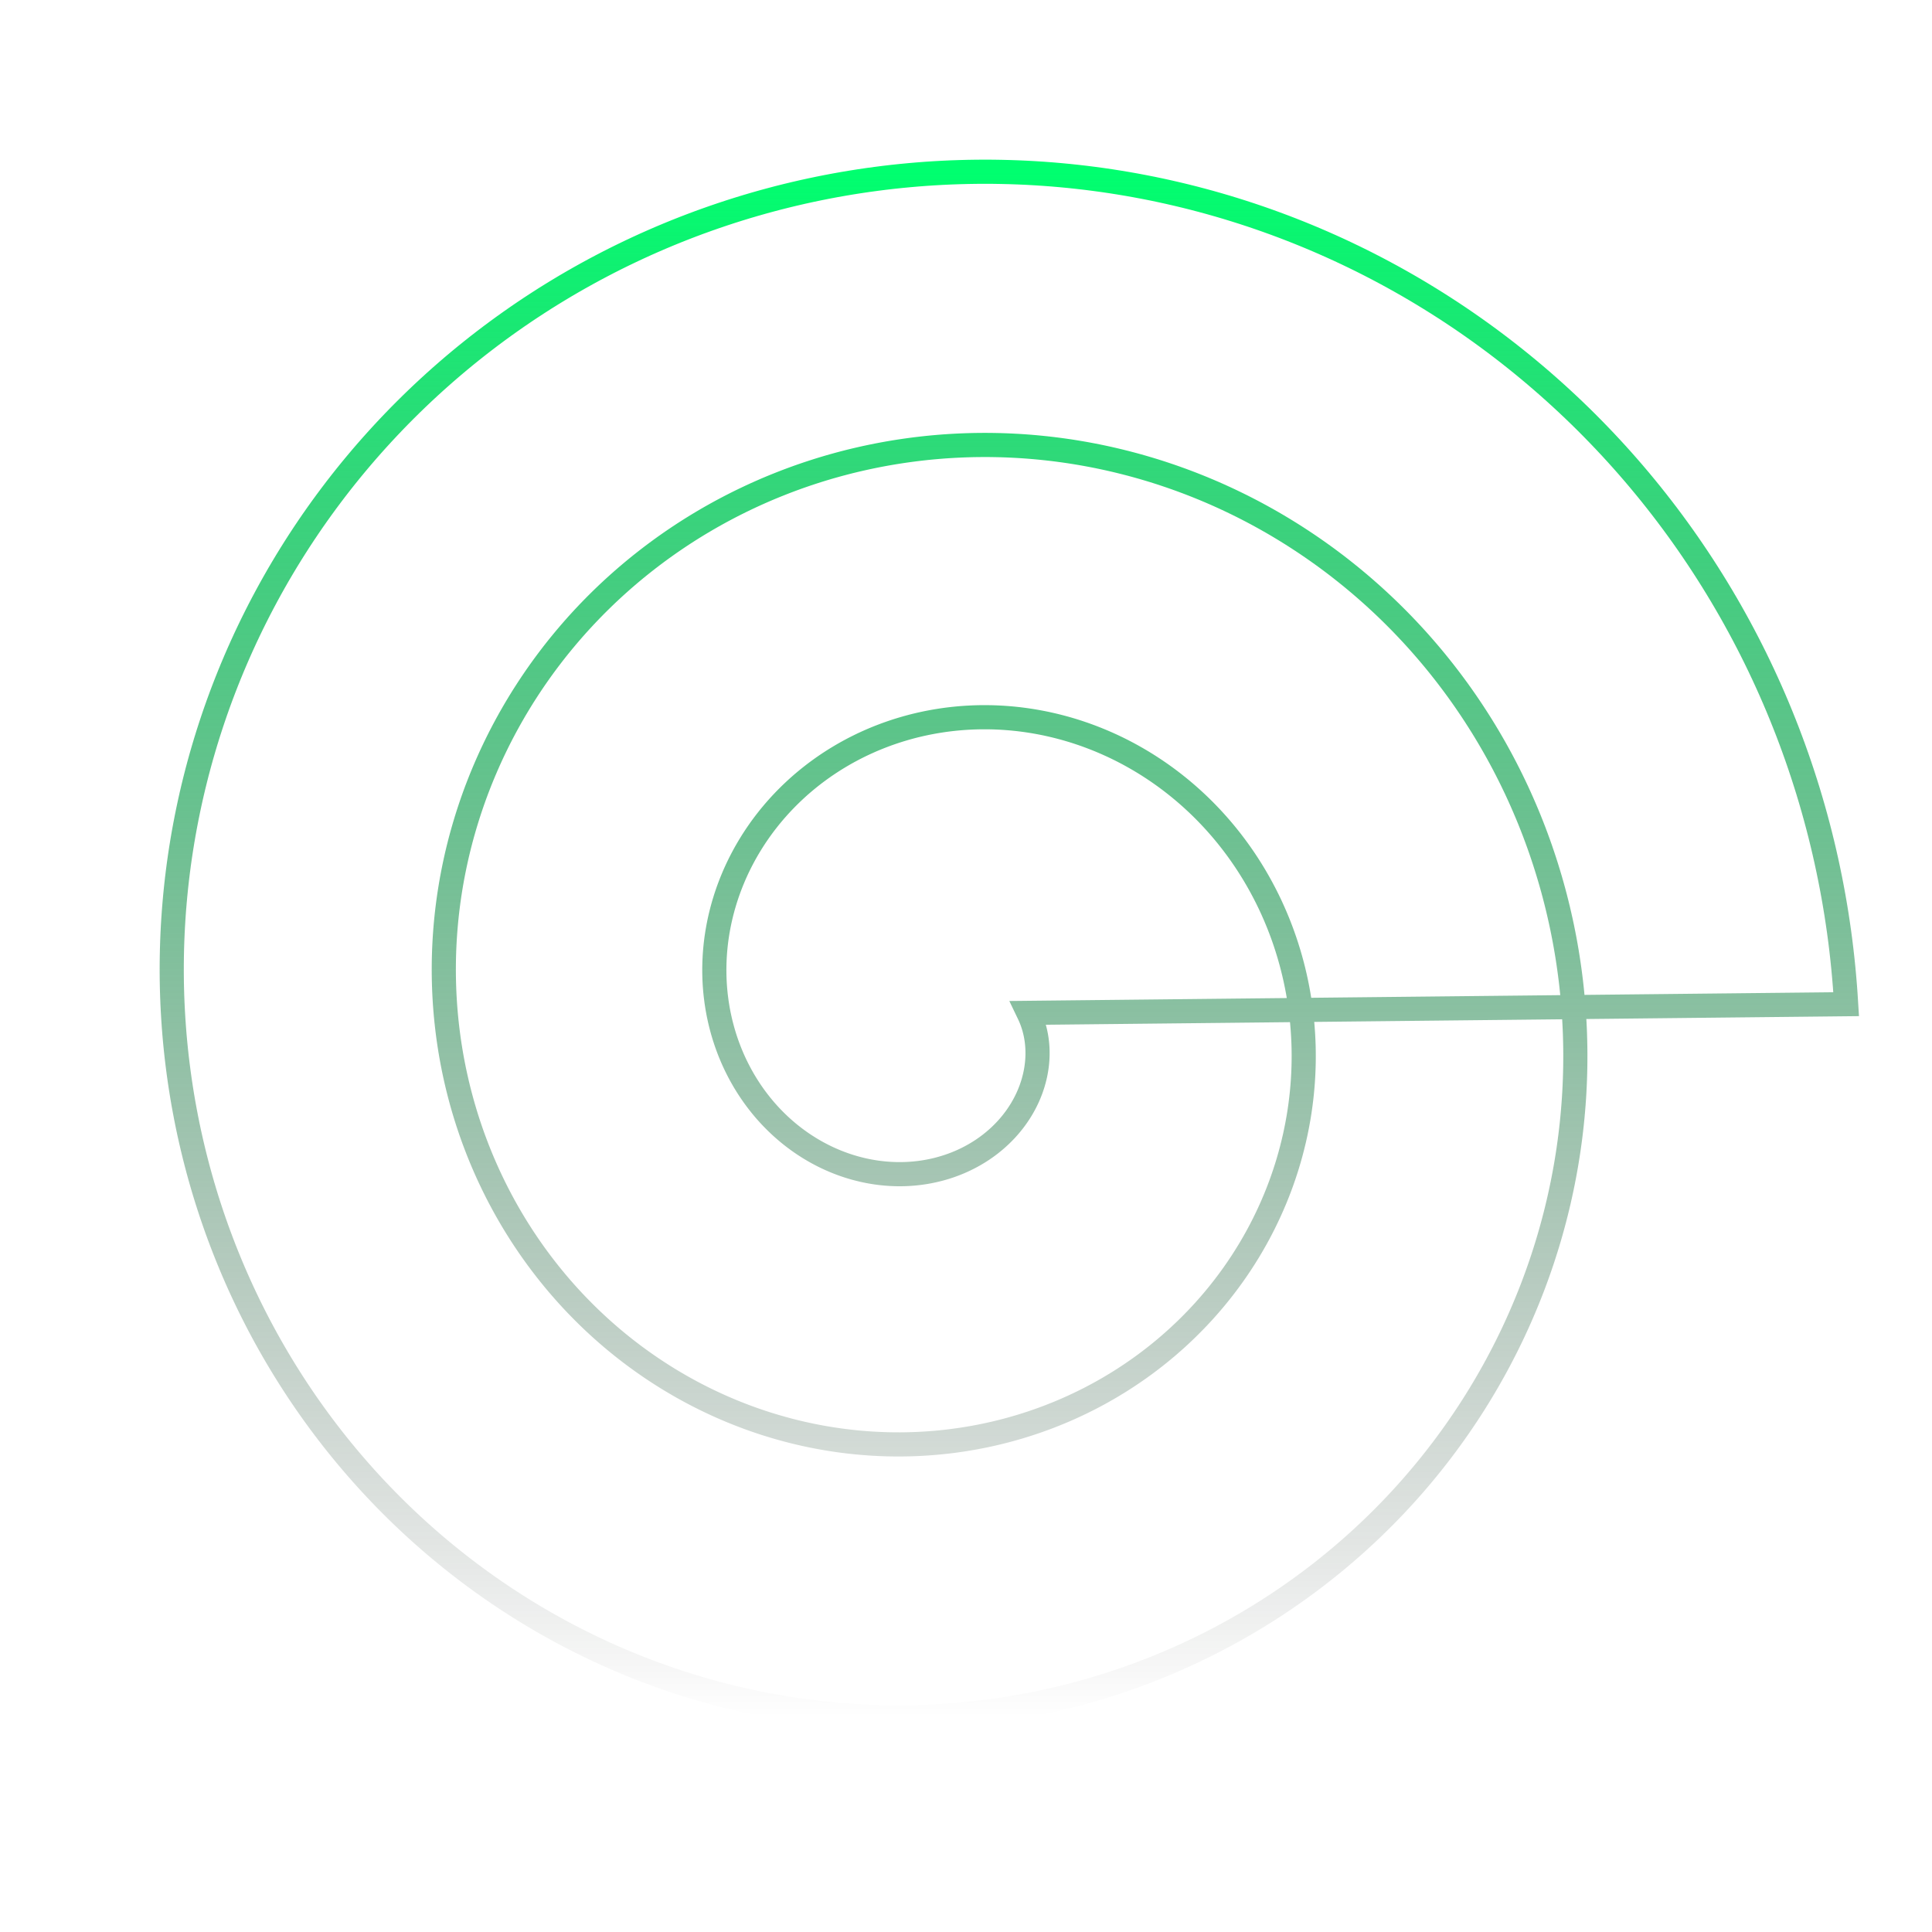
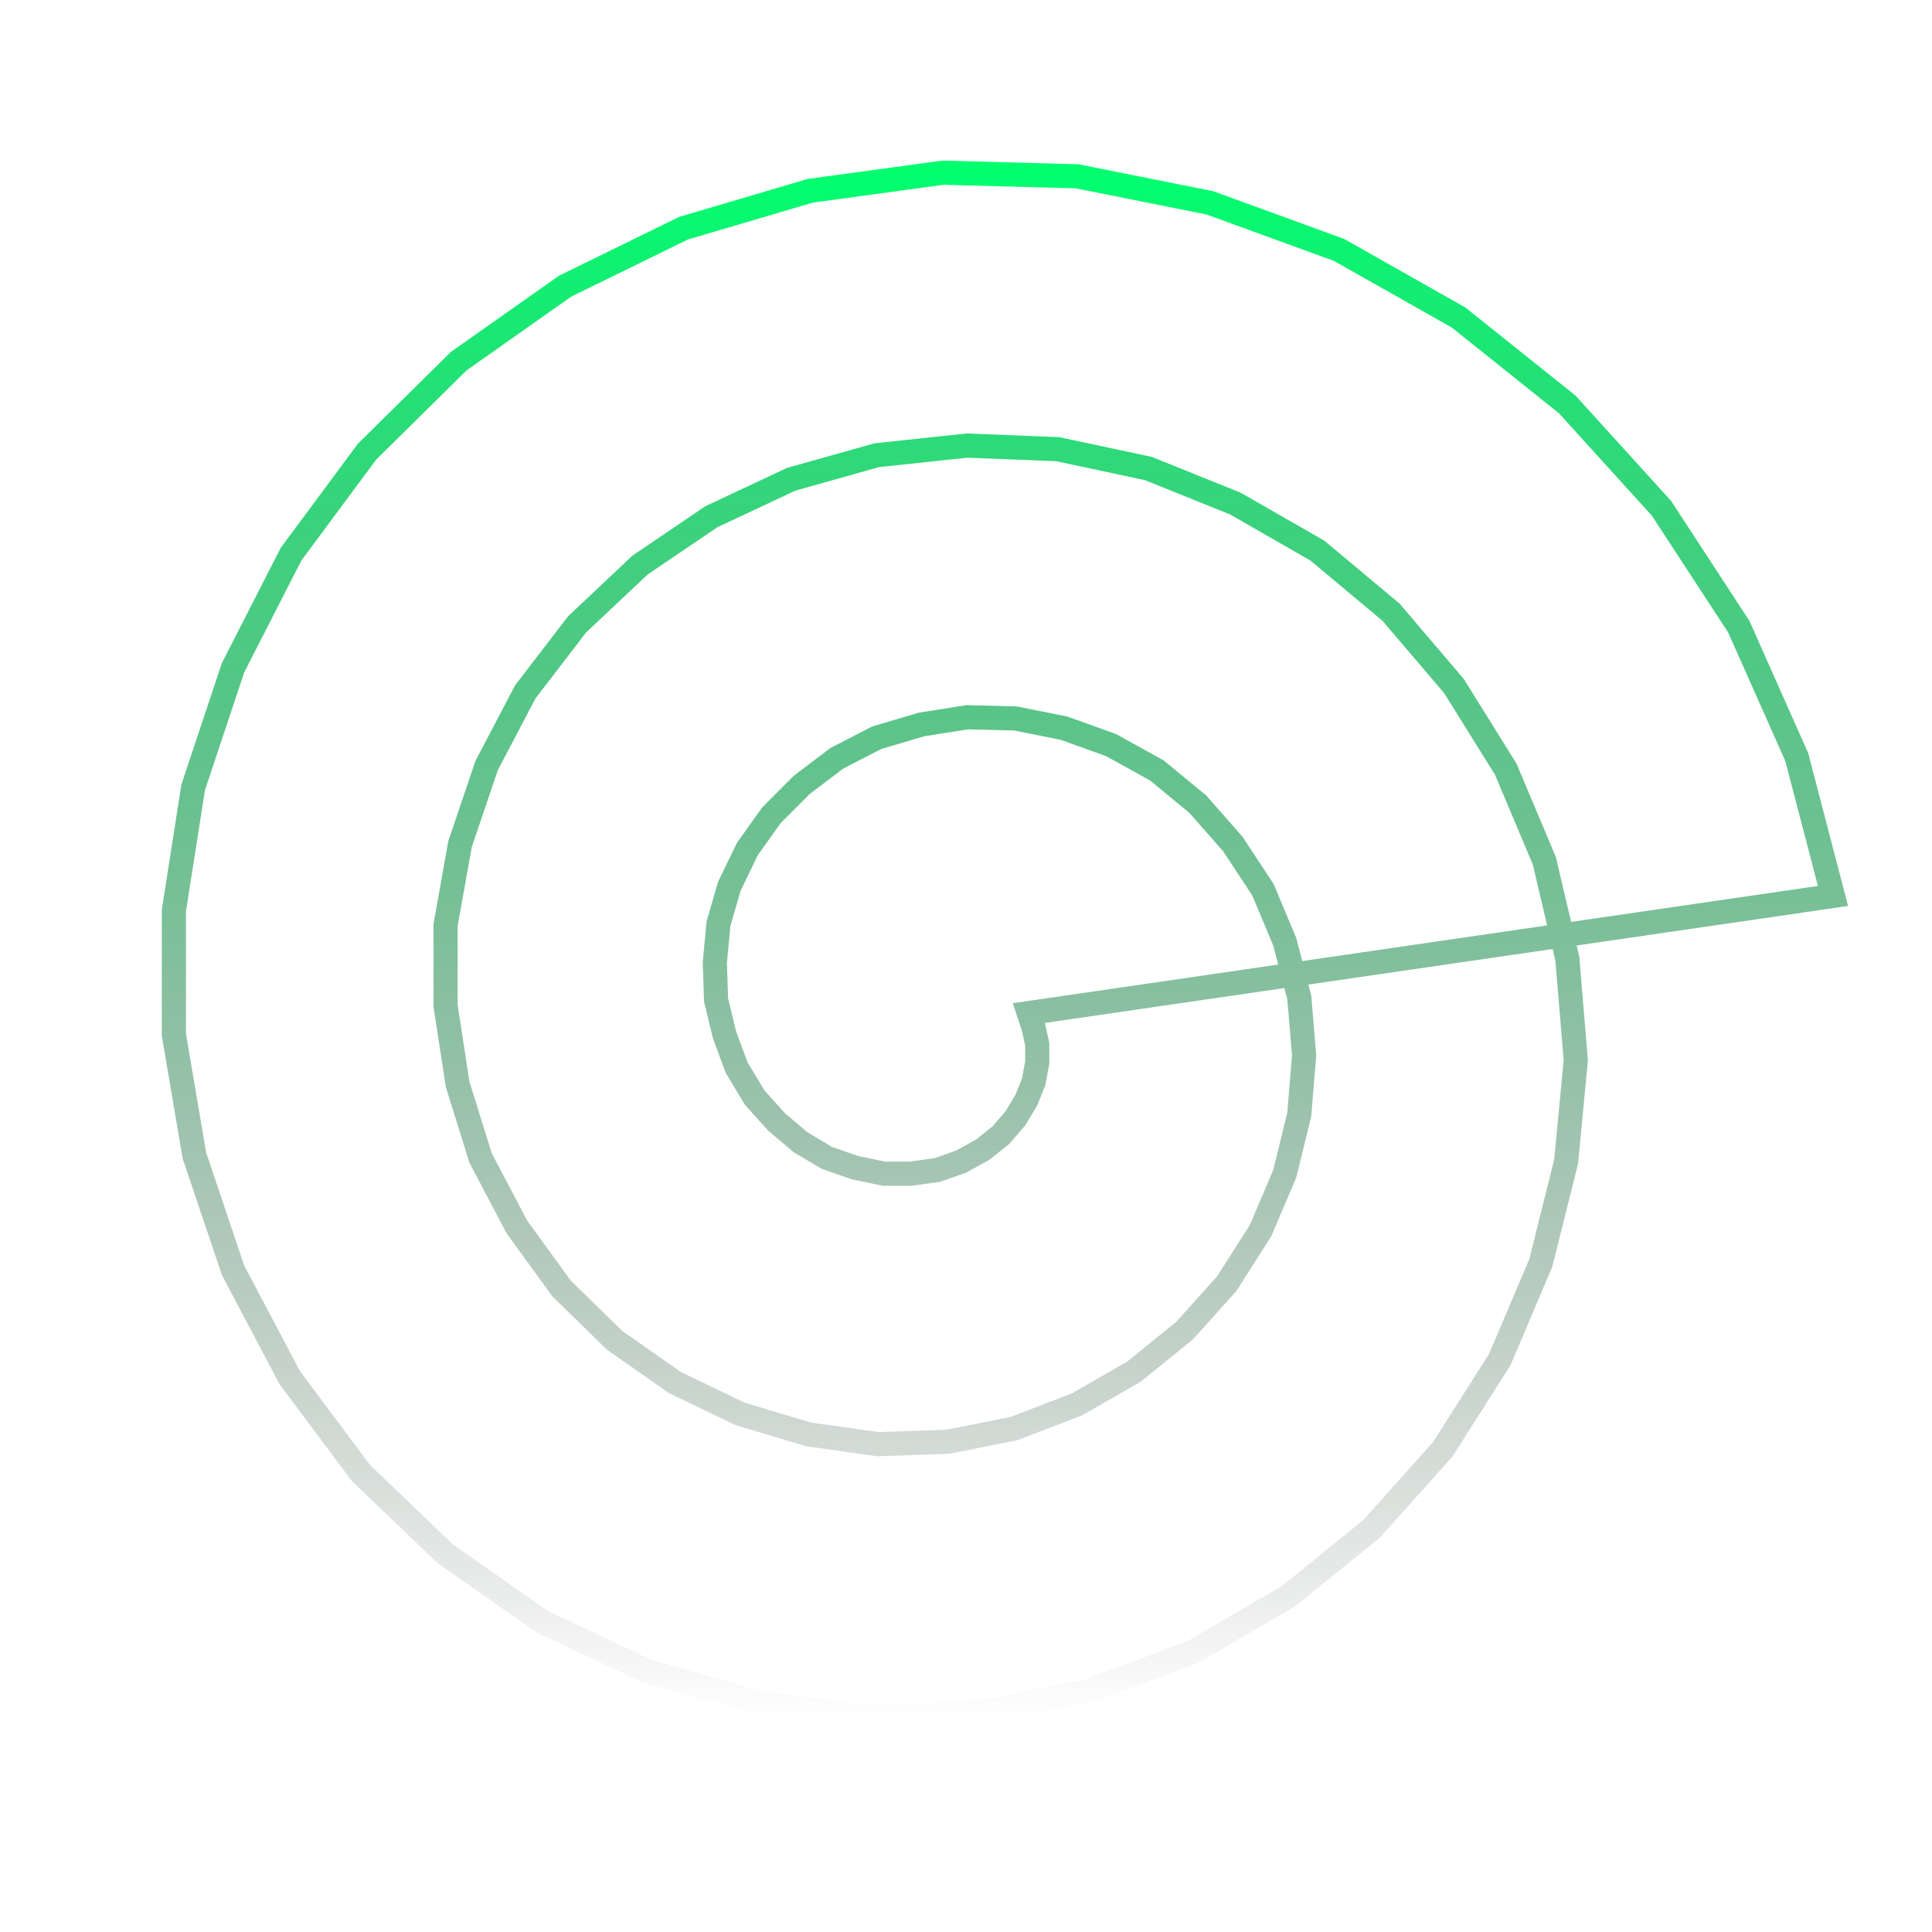
<svg xmlns="http://www.w3.org/2000/svg" width="160" height="160" viewBox="0 0 160 160" fill="none">
-   <mask id="mask0_1123_956" style="mask-type:alpha" maskUnits="userSpaceOnUse" x="0" y="0" width="160" height="160">
-     <circle cx="80" cy="80" r="80" fill="url(#paint0_linear_1123_956)" />
-   </mask>
-   <g mask="url(#mask0_1123_956)">
-     <path d="M85.168 83.881L85.203 83.954L85.238 84.027L85.272 84.101L85.306 84.176L85.338 84.251L85.37 84.327L85.401 84.404L85.431 84.481L85.461 84.559L85.489 84.638L85.517 84.717L85.544 84.797L85.57 84.878L85.596 84.959L85.62 85.041L85.644 85.123L85.666 85.206L85.688 85.29L85.709 85.374L85.729 85.458L85.748 85.544L85.766 85.629L85.783 85.716L85.8 85.802L85.815 85.89L85.829 85.978L85.843 86.066L85.855 86.155L85.866 86.244L85.877 86.334L85.886 86.424L85.895 86.515L85.902 86.606L85.908 86.697L85.914 86.789L85.918 86.881L85.921 86.974L85.923 87.067L85.924 87.16L85.924 87.254L85.924 87.348L85.921 87.442L85.918 87.537L85.914 87.631L85.909 87.727L85.902 87.822L85.894 87.918L85.886 88.014L85.876 88.11L85.865 88.206L85.853 88.303L85.84 88.4L85.825 88.496L85.81 88.594L85.793 88.691L85.775 88.788L85.756 88.886L85.736 88.983L85.715 89.081L85.692 89.179L85.668 89.276L85.643 89.374L85.617 89.472L85.59 89.57L85.562 89.668L85.532 89.766L85.501 89.864L85.469 89.962L85.436 90.06L85.402 90.158L85.366 90.255L85.329 90.353L85.291 90.451L85.252 90.548L85.211 90.645L85.17 90.742L85.127 90.839L85.083 90.936L85.037 91.033L84.991 91.129L84.943 91.225L84.894 91.321L84.844 91.417L84.792 91.512L84.74 91.607L84.686 91.702L84.631 91.797L84.575 91.891L84.517 91.985L84.458 92.078L84.398 92.171L84.337 92.264L84.275 92.356L84.211 92.448L84.147 92.54L84.081 92.631L84.013 92.722L83.945 92.812L83.876 92.901L83.805 92.99L83.733 93.079L83.66 93.167L83.586 93.254L83.51 93.341L83.433 93.428L83.356 93.514L83.277 93.599L83.197 93.683L83.115 93.767L83.033 93.85L82.949 93.933L82.865 94.015L82.779 94.096L82.692 94.176L82.604 94.256L82.514 94.335L82.424 94.413L82.333 94.491L82.24 94.567L82.146 94.643L82.052 94.719L81.956 94.793L81.859 94.866L81.761 94.939L81.662 95.01L81.562 95.081L81.461 95.151L81.359 95.22L81.256 95.288L81.151 95.355L81.046 95.421L80.94 95.486L80.833 95.551L80.725 95.614L80.615 95.676L80.505 95.737L80.394 95.797L80.282 95.856L80.169 95.914L80.055 95.971L79.941 96.027L79.825 96.082L79.709 96.136L79.591 96.188L79.473 96.24L79.353 96.29L79.233 96.339L79.112 96.387L78.991 96.433L78.868 96.479L78.745 96.523L78.621 96.567L78.496 96.608L78.37 96.649L78.243 96.688L78.116 96.726L77.988 96.763L77.86 96.799L77.73 96.833L77.6 96.866L77.47 96.898L77.338 96.928L77.206 96.957L77.073 96.984L76.94 97.011L76.806 97.035L76.672 97.059L76.536 97.081L76.401 97.102L76.264 97.121L76.128 97.139L75.99 97.155L75.853 97.17L75.714 97.184L75.575 97.196L75.436 97.207L75.296 97.216L75.156 97.224L75.016 97.23L74.875 97.235L74.733 97.238L74.591 97.24L74.449 97.24L74.307 97.239L74.164 97.236L74.021 97.231L73.878 97.225L73.734 97.218L73.59 97.209L73.446 97.198L73.301 97.186L73.157 97.172L73.012 97.157L72.867 97.14L72.722 97.122L72.577 97.102L72.431 97.08L72.286 97.057L72.14 97.032L71.994 97.006L71.849 96.978L71.703 96.948L71.557 96.917L71.411 96.884L71.266 96.849L71.12 96.813L70.974 96.775L70.829 96.736L70.683 96.695L70.538 96.652L70.392 96.608L70.247 96.562L70.102 96.514L69.957 96.465L69.813 96.414L69.668 96.361L69.524 96.307L69.38 96.251L69.237 96.194L69.093 96.134L68.95 96.073L68.807 96.011L68.665 95.947L68.523 95.881L68.381 95.814L68.24 95.745L68.099 95.674L67.959 95.601L67.819 95.527L67.679 95.452L67.54 95.374L67.402 95.296L67.264 95.215L67.127 95.133L66.99 95.049L66.854 94.963L66.718 94.876L66.583 94.788L66.449 94.698L66.315 94.606L66.182 94.512L66.05 94.417L65.918 94.32L65.787 94.222L65.657 94.122L65.528 94.021L65.399 93.918L65.272 93.813L65.145 93.707L65.019 93.599L64.894 93.49L64.769 93.379L64.646 93.267L64.523 93.153L64.402 93.037L64.281 92.921L64.162 92.802L64.043 92.682L63.925 92.561L63.809 92.438L63.693 92.314L63.579 92.188L63.465 92.06L63.353 91.932L63.242 91.802L63.132 91.67L63.023 91.537L62.916 91.402L62.809 91.267L62.704 91.129L62.6 90.991L62.497 90.851L62.395 90.71L62.295 90.567L62.196 90.423L62.098 90.278L62.002 90.131L61.907 89.983L61.813 89.834L61.72 89.683L61.629 89.532L61.54 89.379L61.452 89.224L61.365 89.069L61.28 88.912L61.196 88.754L61.114 88.596L61.033 88.435L60.953 88.274L60.876 88.112L60.799 87.948L60.725 87.783L60.651 87.617L60.58 87.45L60.51 87.282L60.441 87.114L60.375 86.944L60.31 86.772L60.246 86.6L60.184 86.427L60.124 86.253L60.066 86.078L60.009 85.903L59.954 85.726L59.901 85.548L59.849 85.369L59.8 85.19L59.752 85.01L59.705 84.828L59.661 84.646L59.618 84.464L59.578 84.28L59.538 84.096L59.501 83.911L59.466 83.725L59.432 83.538L59.401 83.351L59.371 83.163L59.343 82.975L59.318 82.786L59.294 82.596L59.271 82.406L59.251 82.215L59.233 82.023L59.217 81.832L59.202 81.639L59.19 81.446L59.179 81.253L59.171 81.059L59.165 80.864L59.16 80.67L59.158 80.475L59.157 80.279L59.159 80.083L59.163 79.887L59.168 79.691L59.176 79.494L59.186 79.297L59.197 79.099L59.211 78.902L59.227 78.704L59.245 78.506L59.265 78.308L59.287 78.11L59.311 77.912L59.337 77.713L59.366 77.515L59.396 77.317L59.429 77.118L59.464 76.919L59.5 76.721L59.539 76.522L59.58 76.324L59.623 76.126L59.668 75.928L59.716 75.73L59.765 75.532L59.817 75.334L59.87 75.136L59.926 74.939L59.984 74.742L60.044 74.545L60.106 74.349L60.17 74.153L60.237 73.957L60.305 73.761L60.376 73.566L60.449 73.372L60.524 73.177L60.601 72.984L60.68 72.79L60.761 72.597L60.844 72.405L60.93 72.213L61.017 72.022L61.107 71.832L61.199 71.642L61.293 71.452L61.389 71.264L61.487 71.076L61.587 70.888L61.689 70.702L61.794 70.516L61.9 70.331L62.009 70.147L62.119 69.964L62.232 69.781L62.346 69.6L62.463 69.419L62.582 69.239L62.703 69.06L62.826 68.882L62.95 68.705L63.077 68.529L63.206 68.354L63.337 68.18L63.47 68.008L63.605 67.836L63.741 67.665L63.88 67.496L64.021 67.328L64.163 67.161L64.308 66.995L64.455 66.83L64.603 66.667L64.753 66.505L64.906 66.344L65.06 66.185L65.216 66.027L65.374 65.87L65.533 65.715L65.695 65.561L65.858 65.408L66.023 65.257L66.19 65.107L66.359 64.959L66.529 64.813L66.702 64.668L66.876 64.524L67.052 64.382L67.229 64.242L67.408 64.103L67.589 63.966L67.772 63.831L67.956 63.697L68.142 63.565L68.329 63.434L68.518 63.306L68.709 63.179L68.901 63.054L69.095 62.931L69.291 62.809L69.488 62.69L69.686 62.572L69.886 62.456L70.087 62.342L70.29 62.23L70.495 62.12L70.7 62.011L70.908 61.905L71.116 61.801L71.326 61.698L71.537 61.598L71.75 61.5L71.964 61.404L72.179 61.309L72.396 61.217L72.614 61.127L72.833 61.039L73.053 60.954L73.274 60.87L73.497 60.788L73.721 60.709L73.945 60.632L74.171 60.557L74.398 60.484L74.627 60.414L74.856 60.346L75.086 60.28L75.317 60.216L75.549 60.154L75.783 60.095L76.017 60.039L76.252 59.984L76.488 59.932L76.725 59.882L76.962 59.835L77.201 59.79L77.44 59.747L77.68 59.707L77.921 59.669L78.162 59.633L78.404 59.6L78.647 59.57L78.891 59.542L79.135 59.516L79.379 59.493L79.625 59.472L79.871 59.454L80.117 59.438L80.364 59.425L80.611 59.414L80.859 59.406L81.107 59.4L81.356 59.397L81.605 59.397L81.854 59.399L82.104 59.403L82.354 59.41L82.604 59.42L82.855 59.432L83.106 59.447L83.356 59.465L83.608 59.485L83.859 59.507L84.11 59.533L84.362 59.56L84.613 59.591L84.865 59.624L85.116 59.66L85.368 59.698L85.619 59.739L85.87 59.783L86.121 59.829L86.373 59.878L86.624 59.929L86.874 59.984L87.125 60.041L87.375 60.1L87.625 60.162L87.875 60.227L88.124 60.294L88.373 60.364L88.622 60.437L88.87 60.512L89.118 60.59L89.365 60.671L89.612 60.754L89.859 60.84L90.104 60.929L90.35 61.02L90.594 61.114L90.838 61.21L91.081 61.309L91.324 61.411L91.566 61.515L91.807 61.622L92.047 61.731L92.287 61.843L92.526 61.958L92.764 62.075L93.001 62.195L93.237 62.318L93.472 62.443L93.706 62.57L93.939 62.701L94.171 62.833L94.403 62.969L94.633 63.106L94.862 63.247L95.089 63.389L95.316 63.535L95.542 63.683L95.766 63.833L95.989 63.986L96.21 64.141L96.431 64.299L96.65 64.459L96.868 64.622L97.084 64.787L97.299 64.955L97.513 65.125L97.725 65.297L97.936 65.472L98.145 65.649L98.352 65.828L98.558 66.01L98.763 66.194L98.965 66.381L99.167 66.569L99.366 66.76L99.564 66.954L99.76 67.149L99.954 67.347L100.147 67.547L100.338 67.75L100.527 67.954L100.714 68.161L100.899 68.37L101.083 68.581L101.264 68.794L101.444 69.009L101.621 69.226L101.797 69.446L101.97 69.667L102.142 69.891L102.311 70.116L102.479 70.344L102.644 70.573L102.807 70.805L102.968 71.038L103.127 71.273L103.284 71.511L103.438 71.75L103.59 71.991L103.74 72.234L103.888 72.478L104.033 72.725L104.176 72.973L104.317 73.223L104.455 73.475L104.591 73.729L104.725 73.984L104.856 74.241L104.985 74.499L105.111 74.759L105.235 75.021L105.356 75.284L105.474 75.549L105.591 75.815L105.704 76.083L105.815 76.352L105.924 76.623L106.029 76.895L106.133 77.169L106.233 77.444L106.331 77.72L106.426 77.998L106.519 78.277L106.608 78.557L106.695 78.838L106.78 79.121L106.861 79.405L106.94 79.69L107.016 79.976L107.089 80.263L107.159 80.552L107.227 80.841L107.291 81.131L107.353 81.423L107.412 81.715L107.468 82.008L107.521 82.302L107.571 82.598L107.618 82.894L107.663 83.19L107.704 83.488L107.742 83.786L107.778 84.085L107.81 84.385L107.84 84.685L107.866 84.986L107.889 85.288L107.91 85.59L107.927 85.893L107.941 86.196L107.953 86.5L107.961 86.804L107.966 87.109L107.968 87.414L107.967 87.719L107.963 88.025L107.956 88.331L107.945 88.638L107.932 88.944L107.915 89.251L107.896 89.558L107.873 89.865L107.847 90.172L107.818 90.479L107.786 90.787L107.75 91.094L107.712 91.401L107.67 91.709L107.626 92.016L107.578 92.323L107.527 92.63L107.472 92.936L107.415 93.243L107.354 93.549L107.291 93.855L107.224 94.161L107.154 94.466L107.08 94.771L107.004 95.076L106.924 95.38L106.842 95.683L106.756 95.986L106.667 96.289L106.575 96.591L106.479 96.892L106.381 97.193L106.279 97.493L106.175 97.792L106.067 98.091L105.956 98.388L105.842 98.686L105.724 98.982L105.604 99.277L105.48 99.571L105.354 99.865L105.224 100.157L105.091 100.449L104.955 100.739L104.816 101.028L104.674 101.317L104.529 101.604L104.381 101.89L104.23 102.174L104.076 102.458L103.918 102.74L103.758 103.021L103.595 103.3L103.429 103.579L103.259 103.855L103.087 104.131L102.912 104.405L102.734 104.677L102.553 104.948L102.369 105.217L102.182 105.485L101.992 105.751L101.799 106.016L101.604 106.278L101.405 106.54L101.204 106.799L101 107.056L100.793 107.312L100.584 107.566L100.371 107.818L100.156 108.068L99.938 108.316L99.717 108.563L99.494 108.807L99.268 109.049L99.039 109.289L98.807 109.527L98.573 109.763L98.337 109.997L98.097 110.229L97.855 110.458L97.611 110.686L97.364 110.911L97.114 111.133L96.862 111.354L96.608 111.572L96.351 111.788L96.091 112.001L95.83 112.212L95.566 112.42L95.299 112.626L95.03 112.83L94.759 113.031L94.485 113.229L94.209 113.425L93.931 113.618L93.651 113.809L93.368 113.997L93.084 114.182L92.797 114.365L92.508 114.544L92.217 114.721L91.924 114.896L91.629 115.067L91.331 115.236L91.032 115.402L90.731 115.565L90.428 115.725L90.123 115.882L89.816 116.036L89.507 116.187L89.196 116.335L88.884 116.48L88.57 116.623L88.254 116.762L87.936 116.898L87.617 117.031L87.296 117.16L86.973 117.287L86.649 117.411L86.323 117.531L85.996 117.648L85.667 117.762L85.337 117.873L85.005 117.98L84.672 118.085L84.338 118.186L84.002 118.283L83.665 118.378L83.326 118.469L82.987 118.556L82.646 118.641L82.304 118.722L81.96 118.799L81.616 118.873L81.271 118.944L80.924 119.011L80.577 119.075L80.228 119.135L79.879 119.192L79.529 119.246L79.177 119.295L78.826 119.342L78.473 119.385L78.119 119.424L77.765 119.46L77.41 119.492L77.054 119.52L76.698 119.545L76.341 119.567L75.984 119.585L75.626 119.599L75.267 119.609L74.908 119.616L74.549 119.62L74.189 119.619L73.829 119.615L73.469 119.608L73.109 119.596L72.748 119.581L72.387 119.563L72.026 119.54L71.665 119.514L71.303 119.485L70.942 119.451L70.581 119.414L70.219 119.373L69.858 119.329L69.497 119.281L69.136 119.229L68.775 119.173L68.415 119.114L68.054 119.051L67.694 118.984L67.335 118.914L66.975 118.839L66.616 118.762L66.258 118.68L65.9 118.595L65.543 118.506L65.186 118.413L64.83 118.316L64.474 118.216L64.119 118.112L63.765 118.005L63.411 117.894L63.059 117.779L62.707 117.66L62.356 117.538L62.006 117.412L61.657 117.282L61.309 117.149L60.962 117.012L60.616 116.872L60.271 116.727L59.927 116.58L59.585 116.428L59.243 116.273L58.903 116.114L58.565 115.952L58.227 115.786L57.891 115.617L57.556 115.444L57.223 115.267L56.891 115.087L56.561 114.904L56.232 114.717L55.905 114.526L55.579 114.332L55.255 114.135L54.933 113.934L54.613 113.729L54.294 113.521L53.977 113.31L53.662 113.095L53.349 112.877L53.038 112.656L52.729 112.431L52.421 112.203L52.116 111.971L51.813 111.737L51.512 111.499L51.213 111.257L50.916 111.013L50.621 110.765L50.329 110.514L50.039 110.26L49.751 110.003L49.466 109.742L49.182 109.478L48.902 109.212L48.624 108.942L48.348 108.669L48.075 108.393L47.804 108.115L47.535 107.833L47.27 107.548L47.007 107.26L46.747 106.97L46.489 106.676L46.234 106.38L45.982 106.08L45.733 105.778L45.486 105.473L45.243 105.166L45.002 104.855L44.764 104.542L44.529 104.227L44.297 103.908L44.068 103.587L43.842 103.264L43.62 102.937L43.4 102.609L43.183 102.278L42.97 101.944L42.759 101.608L42.552 101.269L42.348 100.928L42.148 100.585L41.95 100.239L41.756 99.891L41.566 99.541L41.378 99.189L41.194 98.834L41.014 98.477L40.836 98.118L40.663 97.757L40.492 97.394L40.326 97.029L40.163 96.662L40.003 96.293L39.847 95.922L39.695 95.549L39.546 95.175L39.401 94.798L39.259 94.42L39.121 94.04L38.987 93.658L38.857 93.274L38.73 92.889L38.607 92.502L38.488 92.114L38.373 91.724L38.261 91.333L38.154 90.94L38.05 90.546L37.95 90.15L37.854 89.754L37.762 89.355L37.674 88.956L37.589 88.555L37.509 88.153L37.433 87.75L37.36 87.346L37.292 86.941L37.228 86.535L37.167 86.127L37.111 85.719L37.059 85.31L37.011 84.9L36.967 84.49L36.927 84.078L36.891 83.666L36.859 83.253L36.832 82.839L36.808 82.425L36.789 82.01L36.774 81.595L36.763 81.179L36.756 80.763L36.753 80.346L36.755 79.929L36.76 79.511L36.77 79.094L36.784 78.676L36.803 78.258L36.825 77.84L36.852 77.421L36.883 77.003L36.918 76.584L36.957 76.166L37.001 75.748L37.049 75.329L37.101 74.911L37.157 74.493L37.218 74.076L37.283 73.658L37.352 73.241L37.425 72.824L37.503 72.408L37.585 71.992L37.671 71.577L37.761 71.162L37.855 70.748L37.954 70.334L38.057 69.921L38.164 69.509L38.276 69.097L38.392 68.687L38.512 68.277L38.636 67.868L38.764 67.46L38.897 67.053L39.033 66.647L39.174 66.242L39.319 65.838L39.468 65.435L39.622 65.034L39.779 64.634L39.941 64.235L40.107 63.837L40.277 63.441L40.451 63.046L40.629 62.652L40.811 62.26L40.998 61.87L41.188 61.481L41.382 61.094L41.581 60.708L41.783 60.325L41.99 59.943L42.2 59.562L42.415 59.184L42.633 58.807L42.856 58.433L43.082 58.06L43.312 57.689L43.547 57.321L43.785 56.954L44.026 56.59L44.272 56.227L44.522 55.867L44.775 55.509L45.032 55.154L45.293 54.801L45.558 54.45L45.826 54.101L46.098 53.755L46.374 53.412L46.654 53.071L46.937 52.733L47.223 52.397L47.514 52.063L47.807 51.733L48.105 51.405L48.406 51.08L48.71 50.758L49.018 50.439L49.329 50.122L49.644 49.809L49.962 49.498L50.283 49.19L50.608 48.886L50.936 48.584L51.268 48.286L51.602 47.99L51.94 47.698L52.281 47.409L52.625 47.123L52.972 46.841L53.323 46.562L53.676 46.286L54.033 46.013L54.392 45.744L54.755 45.478L55.12 45.216L55.488 44.957L55.86 44.702L56.234 44.45L56.61 44.202L56.99 43.958L57.372 43.717L57.757 43.48L58.145 43.247L58.535 43.017L58.928 42.791L59.324 42.569L59.721 42.351L60.122 42.137L60.525 41.926L60.93 41.72L61.338 41.517L61.748 41.319L62.16 41.124L62.575 40.933L62.992 40.747L63.41 40.564L63.831 40.386L64.255 40.212L64.68 40.042L65.107 39.876L65.536 39.714L65.968 39.556L66.401 39.403L66.836 39.254L67.272 39.11L67.711 38.969L68.151 38.833L68.593 38.701L69.037 38.574L69.482 38.451L69.928 38.333L70.377 38.218L70.826 38.109L71.278 38.004L71.73 37.903L72.184 37.807L72.639 37.715L73.095 37.628L73.553 37.545L74.012 37.467L74.472 37.394L74.933 37.325L75.394 37.261L75.857 37.201L76.321 37.146L76.786 37.095L77.251 37.05L77.718 37.009L78.185 36.972L78.653 36.941L79.121 36.914L79.59 36.892L80.06 36.874L80.53 36.861L81.001 36.853L81.472 36.85L81.943 36.851L82.415 36.858L82.887 36.868L83.359 36.884L83.831 36.905L84.304 36.93L84.776 36.96L85.249 36.995L85.722 37.035L86.194 37.08L86.666 37.129L87.139 37.183L87.611 37.242L88.083 37.306L88.554 37.374L89.025 37.448L89.496 37.526L89.966 37.609L90.436 37.697L90.905 37.789L91.374 37.887L91.842 37.989L92.309 38.096L92.775 38.208L93.241 38.325L93.706 38.446L94.17 38.572L94.633 38.703L95.095 38.839L95.556 38.979L96.016 39.124L96.475 39.275L96.932 39.429L97.389 39.589L97.844 39.753L98.298 39.922L98.75 40.095L99.201 40.274L99.65 40.456L100.098 40.644L100.545 40.836L100.989 41.033L101.432 41.235L101.874 41.441L102.313 41.652L102.751 41.867L103.187 42.087L103.621 42.311L104.053 42.54L104.483 42.774L104.911 43.012L105.337 43.254L105.761 43.501L106.182 43.753L106.602 44.009L107.019 44.269L107.434 44.534L107.846 44.803L108.256 45.076L108.664 45.354L109.069 45.636L109.471 45.922L109.871 46.212L110.268 46.507L110.663 46.806L111.054 47.109L111.443 47.417L111.83 47.728L112.213 48.044L112.593 48.363L112.971 48.687L113.345 49.015L113.717 49.346L114.085 49.682L114.451 50.022L114.813 50.365L115.172 50.713L115.527 51.064L115.88 51.419L116.229 51.778L116.574 52.141L116.917 52.507L117.256 52.877L117.591 53.251L117.923 53.629L118.251 54.01L118.576 54.394L118.897 54.782L119.214 55.174L119.528 55.569L119.838 55.968L120.144 56.37L120.446 56.775L120.745 57.183L121.039 57.595L121.33 58.01L121.616 58.429L121.899 58.85L122.178 59.275L122.452 59.703L122.723 60.133L122.989 60.567L123.251 61.004L123.509 61.444L123.763 61.886L124.012 62.331L124.257 62.78L124.498 63.231L124.734 63.684L124.966 64.141L125.194 64.6L125.417 65.062L125.636 65.526L125.85 65.993L126.059 66.462L126.264 66.933L126.465 67.407L126.661 67.883L126.852 68.362L127.039 68.843L127.22 69.326L127.398 69.811L127.57 70.298L127.737 70.788L127.9 71.279L128.058 71.772L128.211 72.268L128.36 72.765L128.503 73.263L128.642 73.764L128.775 74.266L128.904 74.771L129.028 75.276L129.146 75.784L129.26 76.292L129.369 76.802L129.472 77.314L129.571 77.827L129.664 78.341L129.753 78.857L129.836 79.374L129.914 79.892L129.987 80.411L130.055 80.931L130.118 81.453L130.175 81.975L130.227 82.498L130.274 83.022L130.316 83.546L130.353 84.072L130.384 84.598L130.411 85.125L130.432 85.653L130.447 86.181L130.458 86.709L130.463 87.238L130.462 87.767L130.457 88.297L130.446 88.827L130.43 89.357L130.408 89.887L130.382 90.418L130.35 90.948L130.312 91.479L130.269 92.009L130.221 92.54L130.168 93.07L130.109 93.6L130.045 94.13L129.975 94.659L129.901 95.188L129.82 95.717L129.735 96.245L129.644 96.772L129.548 97.299L129.446 97.826L129.339 98.352L129.227 98.876L129.11 99.401L128.987 99.924L128.859 100.446L128.725 100.968L128.586 101.488L128.442 102.007L128.293 102.525L128.138 103.042L127.978 103.558L127.813 104.073L127.643 104.586L127.467 105.097L127.286 105.607L127.1 106.116L126.909 106.623L126.712 107.129L126.51 107.633L126.303 108.135L126.091 108.635L125.874 109.134L125.652 109.63L125.424 110.125L125.192 110.618L124.954 111.108L124.712 111.597L124.464 112.083L124.211 112.567L123.954 113.049L123.691 113.529L123.423 114.006L123.151 114.481L122.873 114.953L122.591 115.423L122.304 115.89L122.012 116.355L121.715 116.817L121.413 117.277L121.106 117.733L120.795 118.187L120.479 118.638L120.158 119.086L119.833 119.531L119.503 119.973L119.168 120.412L118.829 120.847L118.485 121.28L118.137 121.709L117.784 122.136L117.426 122.558L117.065 122.978L116.698 123.394L116.328 123.807L115.953 124.216L115.574 124.622L115.19 125.024L114.802 125.422L114.41 125.817L114.014 126.208L113.614 126.595L113.209 126.979L112.8 127.358L112.388 127.734L111.971 128.106L111.551 128.473L111.126 128.837L110.698 129.197L110.265 129.553L109.829 129.904L109.39 130.251L108.946 130.594L108.499 130.933L108.048 131.267L107.593 131.598L107.135 131.923L106.673 132.245L106.208 132.561L105.74 132.874L105.268 133.181L104.792 133.485L104.314 133.783L103.832 134.077L103.347 134.366L102.858 134.651L102.367 134.931L101.872 135.205L101.375 135.476L100.874 135.741L100.371 136.001L99.864 136.257L99.355 136.507L98.843 136.753L98.328 136.993L97.81 137.229L97.29 137.459L96.767 137.684L96.242 137.904L95.714 138.119L95.184 138.329L94.651 138.533L94.116 138.733L93.579 138.926L93.039 139.115L92.497 139.298L91.953 139.476L91.407 139.649L90.859 139.816L90.309 139.978L89.757 140.134L89.203 140.285L88.647 140.43L88.09 140.57L87.53 140.704L86.969 140.833L86.407 140.956L85.843 141.074L85.277 141.185L84.71 141.292L84.142 141.392L83.572 141.487L83.001 141.576L82.429 141.66L81.855 141.738L81.281 141.81L80.705 141.876L80.129 141.937L79.551 141.991L78.973 142.04L78.394 142.083L77.814 142.121L77.233 142.152L76.652 142.178L76.07 142.198L75.488 142.212L74.905 142.22L74.322 142.222L73.738 142.219L73.154 142.209L72.57 142.194L71.986 142.172L71.401 142.145L70.817 142.112L70.232 142.073L69.648 142.028L69.063 141.977L68.479 141.92L67.895 141.858L67.312 141.789L66.728 141.714L66.146 141.634L65.563 141.548L64.982 141.455L64.4 141.357L63.82 141.253L63.24 141.143L62.661 141.027L62.083 140.905L61.505 140.777L60.929 140.644L60.354 140.504L59.78 140.359L59.206 140.207L58.635 140.05L58.064 139.887L57.495 139.718L56.927 139.544L56.36 139.363L55.795 139.177L55.231 138.985L54.67 138.787L54.109 138.583L53.551 138.374L52.994 138.159L52.439 137.938L51.886 137.711L51.335 137.479L50.786 137.241L50.239 136.997L49.695 136.748L49.152 136.493L48.612 136.232L48.074 135.966L47.538 135.695L47.005 135.417L46.474 135.135L45.946 134.846L45.42 134.553L44.898 134.253L44.377 133.949L43.86 133.639L43.345 133.323L42.833 133.002L42.325 132.676L41.819 132.345L41.316 132.008L40.816 131.666L40.32 131.319L39.826 130.967L39.336 130.609L38.849 130.246L38.366 129.878L37.886 129.506L37.409 129.128L36.936 128.745L36.467 128.357L36.001 127.964L35.539 127.566L35.08 127.164L34.626 126.756L34.175 126.344L33.728 125.927L33.285 125.505L32.846 125.079L32.411 124.648L31.98 124.212L31.553 123.772L31.131 123.327L30.712 122.878L30.298 122.424L29.889 121.966L29.483 121.503L29.082 121.036L28.685 120.565L28.293 120.09L27.906 119.61L27.523 119.126L27.145 118.638L26.771 118.146L26.402 117.65L26.038 117.15L25.679 116.646L25.324 116.139L24.975 115.627L24.63 115.112L24.29 114.592L23.956 114.069L23.626 113.543L23.302 113.013L22.982 112.479L22.668 111.942L22.359 111.401L22.055 110.857L21.757 110.31L21.463 109.759L21.176 109.205L20.893 108.648L20.616 108.088L20.345 107.524L20.079 106.958L19.818 106.389L19.563 105.816L19.314 105.241L19.07 104.663L18.832 104.082L18.599 103.499L18.373 102.913L18.152 102.324L17.936 101.733L17.727 101.139L17.523 100.543L17.326 99.945L17.134 99.344L16.948 98.741L16.768 98.136L16.594 97.528L16.426 96.919L16.264 96.308L16.108 95.694L15.958 95.079L15.814 94.462L15.676 93.843L15.544 93.223L15.419 92.6L15.3 91.977L15.186 91.351L15.079 90.725L14.979 90.096L14.884 89.467L14.796 88.836L14.714 88.204L14.638 87.571L14.568 86.936L14.505 86.301L14.448 85.665L14.398 85.028L14.354 84.39L14.316 83.751L14.284 83.112L14.259 82.472L14.24 81.831L14.228 81.19L14.222 80.548L14.223 79.906L14.23 79.263L14.243 78.621L14.263 77.978L14.289 77.335L14.322 76.692L14.361 76.049L14.406 75.406L14.459 74.763L14.517 74.121L14.582 73.478L14.653 72.836L14.731 72.195L14.815 71.554L14.906 70.913L15.003 70.273L15.107 69.633L15.217 68.995L15.334 68.357L15.457 67.72L15.586 67.084L15.722 66.449L15.864 65.814L16.013 65.181L16.168 64.55L16.329 63.919L16.497 63.29L16.671 62.662L16.852 62.036L17.039 61.411L17.232 60.787L17.432 60.166L17.638 59.545L17.85 58.927L18.068 58.311L18.293 57.696L18.524 57.084L18.762 56.473L19.005 55.865L19.255 55.258L19.511 54.654L19.773 54.052L20.041 53.453L20.315 52.856L20.596 52.261L20.882 51.669L21.175 51.08L21.473 50.493L21.778 49.909L22.089 49.327L22.405 48.749L22.728 48.173L23.056 47.6L23.391 47.031L23.731 46.464L24.077 45.901L24.429 45.341L24.786 44.784L25.15 44.23L25.519 43.68L25.893 43.133L26.274 42.59L26.66 42.05L27.052 41.514L27.449 40.982L27.851 40.453L28.259 39.928L28.673 39.407L29.092 38.89L29.517 38.377L29.946 37.868L30.381 37.363L30.822 36.862L31.267 36.366L31.718 35.873L32.174 35.385L32.635 34.901L33.1 34.422L33.572 33.947L34.047 33.477L34.528 33.011L35.014 32.549L35.505 32.093L36 31.641L36.501 31.194L37.005 30.752L37.515 30.314L38.029 29.882L38.548 29.454L39.072 29.032L39.599 28.614L40.132 28.202L40.668 27.795L41.209 27.393L41.754 26.997L42.304 26.605L42.857 26.219L43.415 25.838L43.977 25.463L44.543 25.094L45.112 24.729L45.686 24.371L46.264 24.018L46.845 23.67L47.43 23.329L48.019 22.993L48.611 22.663L49.208 22.338L49.807 22.02L50.41 21.707L51.017 21.4L51.627 21.099L52.24 20.805L52.856 20.516L53.475 20.233L54.098 19.957L54.724 19.686L55.353 19.422L55.984 19.164L56.619 18.912L57.256 18.667L57.896 18.427L58.539 18.195L59.185 17.968L59.833 17.748L60.483 17.534L61.136 17.327L61.791 17.126L62.449 16.932L63.109 16.744L63.771 16.563L64.435 16.388L65.102 16.22L65.77 16.059L66.44 15.904L67.112 15.756L67.786 15.615L68.462 15.48L69.139 15.352L69.818 15.231L70.498 15.117L71.18 15.009L71.863 14.908L72.548 14.815L73.234 14.727L73.921 14.647L74.609 14.574L75.298 14.508L75.988 14.448L76.68 14.395L77.371 14.35L78.064 14.311L78.758 14.279L79.452 14.255L80.146 14.237L80.841 14.226L81.537 14.222L82.233 14.225L82.929 14.236L83.626 14.253L84.322 14.277L85.019 14.308L85.716 14.347L86.412 14.392L87.109 14.444L87.805 14.504L88.501 14.57L89.197 14.644L89.892 14.724L90.587 14.812L91.281 14.906L91.975 15.008L92.668 15.117L93.36 15.232L94.052 15.355L94.742 15.485L95.432 15.621L96.12 15.765L96.807 15.916L97.493 16.074L98.178 16.238L98.862 16.41L99.544 16.589L100.224 16.774L100.904 16.967L101.581 17.166L102.257 17.373L102.931 17.586L103.603 17.806L104.273 18.033L104.942 18.267L105.608 18.508L106.272 18.755L106.934 19.01L107.594 19.271L108.252 19.539L108.907 19.813L109.56 20.095L110.21 20.383L110.857 20.677L111.502 20.979L112.144 21.287L112.784 21.601L113.421 21.923L114.054 22.25L114.685 22.585L115.312 22.925L115.937 23.273L116.558 23.626L117.176 23.986L117.791 24.353L118.402 24.726L119.01 25.105L119.615 25.491L120.216 25.882L120.813 26.28L121.406 26.684L121.996 27.095L122.582 27.511L123.164 27.934L123.742 28.362L124.316 28.797L124.886 29.237L125.451 29.684L126.013 30.136L126.57 30.594L127.123 31.058L127.672 31.528L128.216 32.004L128.755 32.485L129.29 32.972L129.821 33.465L130.347 33.963L130.868 34.466L131.384 34.975L131.895 35.49L132.401 36.01L132.903 36.535L133.399 37.065L133.891 37.601L134.377 38.142L134.858 38.688L135.334 39.239L135.804 39.795L136.269 40.356L136.729 40.922L137.183 41.493L137.632 42.069L138.075 42.649L138.513 43.235L138.945 43.825L139.371 44.419L139.792 45.018L140.206 45.622L140.615 46.23L141.018 46.842L141.415 47.459L141.806 48.08L142.191 48.705L142.57 49.334L142.943 49.968L143.31 50.605L143.67 51.247L144.024 51.892L144.372 52.541L144.714 53.194L145.049 53.851L145.378 54.511L145.7 55.175L146.016 55.843L146.325 56.514L146.628 57.188L146.924 57.866L147.214 58.547L147.496 59.231L147.772 59.919L148.042 60.609L148.304 61.303L148.56 61.999L148.809 62.698L149.051 63.4L149.286 64.105L149.514 64.813L149.736 65.523L149.95 66.236L150.157 66.951L150.357 67.668L150.55 68.388L150.736 69.11L150.915 69.834L151.087 70.561L151.251 71.289L151.408 72.02L151.558 72.752L151.701 73.486L151.837 74.222L151.965 74.96L152.086 75.699L152.199 76.439L152.306 77.181L152.405 77.925L152.496 78.67L152.58 79.416L152.657 80.163L152.726 80.912L152.788 81.661L152.842 82.411L152.889 83.163L85.168 83.881Z" stroke="url(#paint1_linear_1123_956)" stroke-width="2" />
-   </g>
+   <path d="M85.2 83.9L85.6 85.1L85.9 86.5L85.9 88L85.6 89.6L85 91.1L84.1 92.6L82.9 94L81.4 95.2L79.6 96.2L77.6 96.9L75.4 97.2L73.2 97.2L70.8 96.7L68.5 95.9L66.3 94.6L64.3 92.9L62.5 90.9L61 88.4L60 85.7L59.3 82.8L59.2 79.7L59.5 76.5L60.4 73.4L61.9 70.3L63.9 67.5L66.4 65L69.3 62.8L72.6 61.1L76.3 60L80.1 59.4L84.1 59.5L88.1 60.3L92 61.7L95.8 63.8L99.2 66.6L102.1 69.9L104.6 73.7L106.4 78L107.6 82.6L108 87.4L107.6 92.3L106.4 97.2L104.4 101.9L101.6 106.3L98.1 110.2L93.9 113.6L89.2 116.3L84 118.3L78.5 119.4L72.7 119.6L67 118.8L61.3 117.1L55.9 114.5L50.9 111L46.5 106.7L42.8 101.6L39.8 95.9L37.9 89.8L36.9 83.3L36.9 76.6L38.1 69.9L40.3 63.4L43.5 57.3L47.8 51.7L53 46.8L58.9 42.8L65.5 39.7L72.6 37.7L80.1 36.9L87.6 37.2L95.1 38.8L102.3 41.7L109.1 45.6L115.2 50.7L120.4 56.8L124.7 63.7L127.9 71.3L129.8 79.4L130.5 87.8L129.7 96.2L127.6 104.6L124.2 112.6L119.5 120L113.6 126.6L106.7 132.2L98.8 136.8L90.3 140L81.3 141.8L72 142.2L62.7 141L53.6 138.4L44.9 134.3L36.9 128.7L29.9 122L24 114.1L19.3 105.2L16.1 95.7L14.4 85.7L14.4 75.4L16 65.2L19.3 55.3L24.1 45.9L30.4 37.4L38 29.9L46.8 23.7L56.6 18.9L67.1 15.8L78.1 14.3L89.2 14.6L100.2 16.8L110.9 20.7L120.8 26.3L129.8 33.5L137.6 42.1L144 51.9L148.8 62.7L151.8 74.2L85.2 83.9Z" stroke="url(#spinner-fade)" stroke-width="2" />
  <defs>
-     <linearGradient id="paint0_linear_1123_956" x1="80" y1="0" x2="80" y2="160" gradientUnits="userSpaceOnUse">
-       <stop stop-color="#383838" />
-       <stop offset="1" stop-color="#AFAFAF" />
-     </linearGradient>
-     <linearGradient id="paint1_linear_1123_956" x1="83.556" y1="14.222" x2="83.556" y2="142.222" gradientUnits="userSpaceOnUse">
+     <linearGradient id="spinner-fade" x1="83.6" y1="14.2" x2="83.6" y2="142.2" gradientUnits="userSpaceOnUse">
      <stop stop-color="#00FF6F" />
      <stop offset="1" stop-opacity="0" />
    </linearGradient>
  </defs>
</svg>
